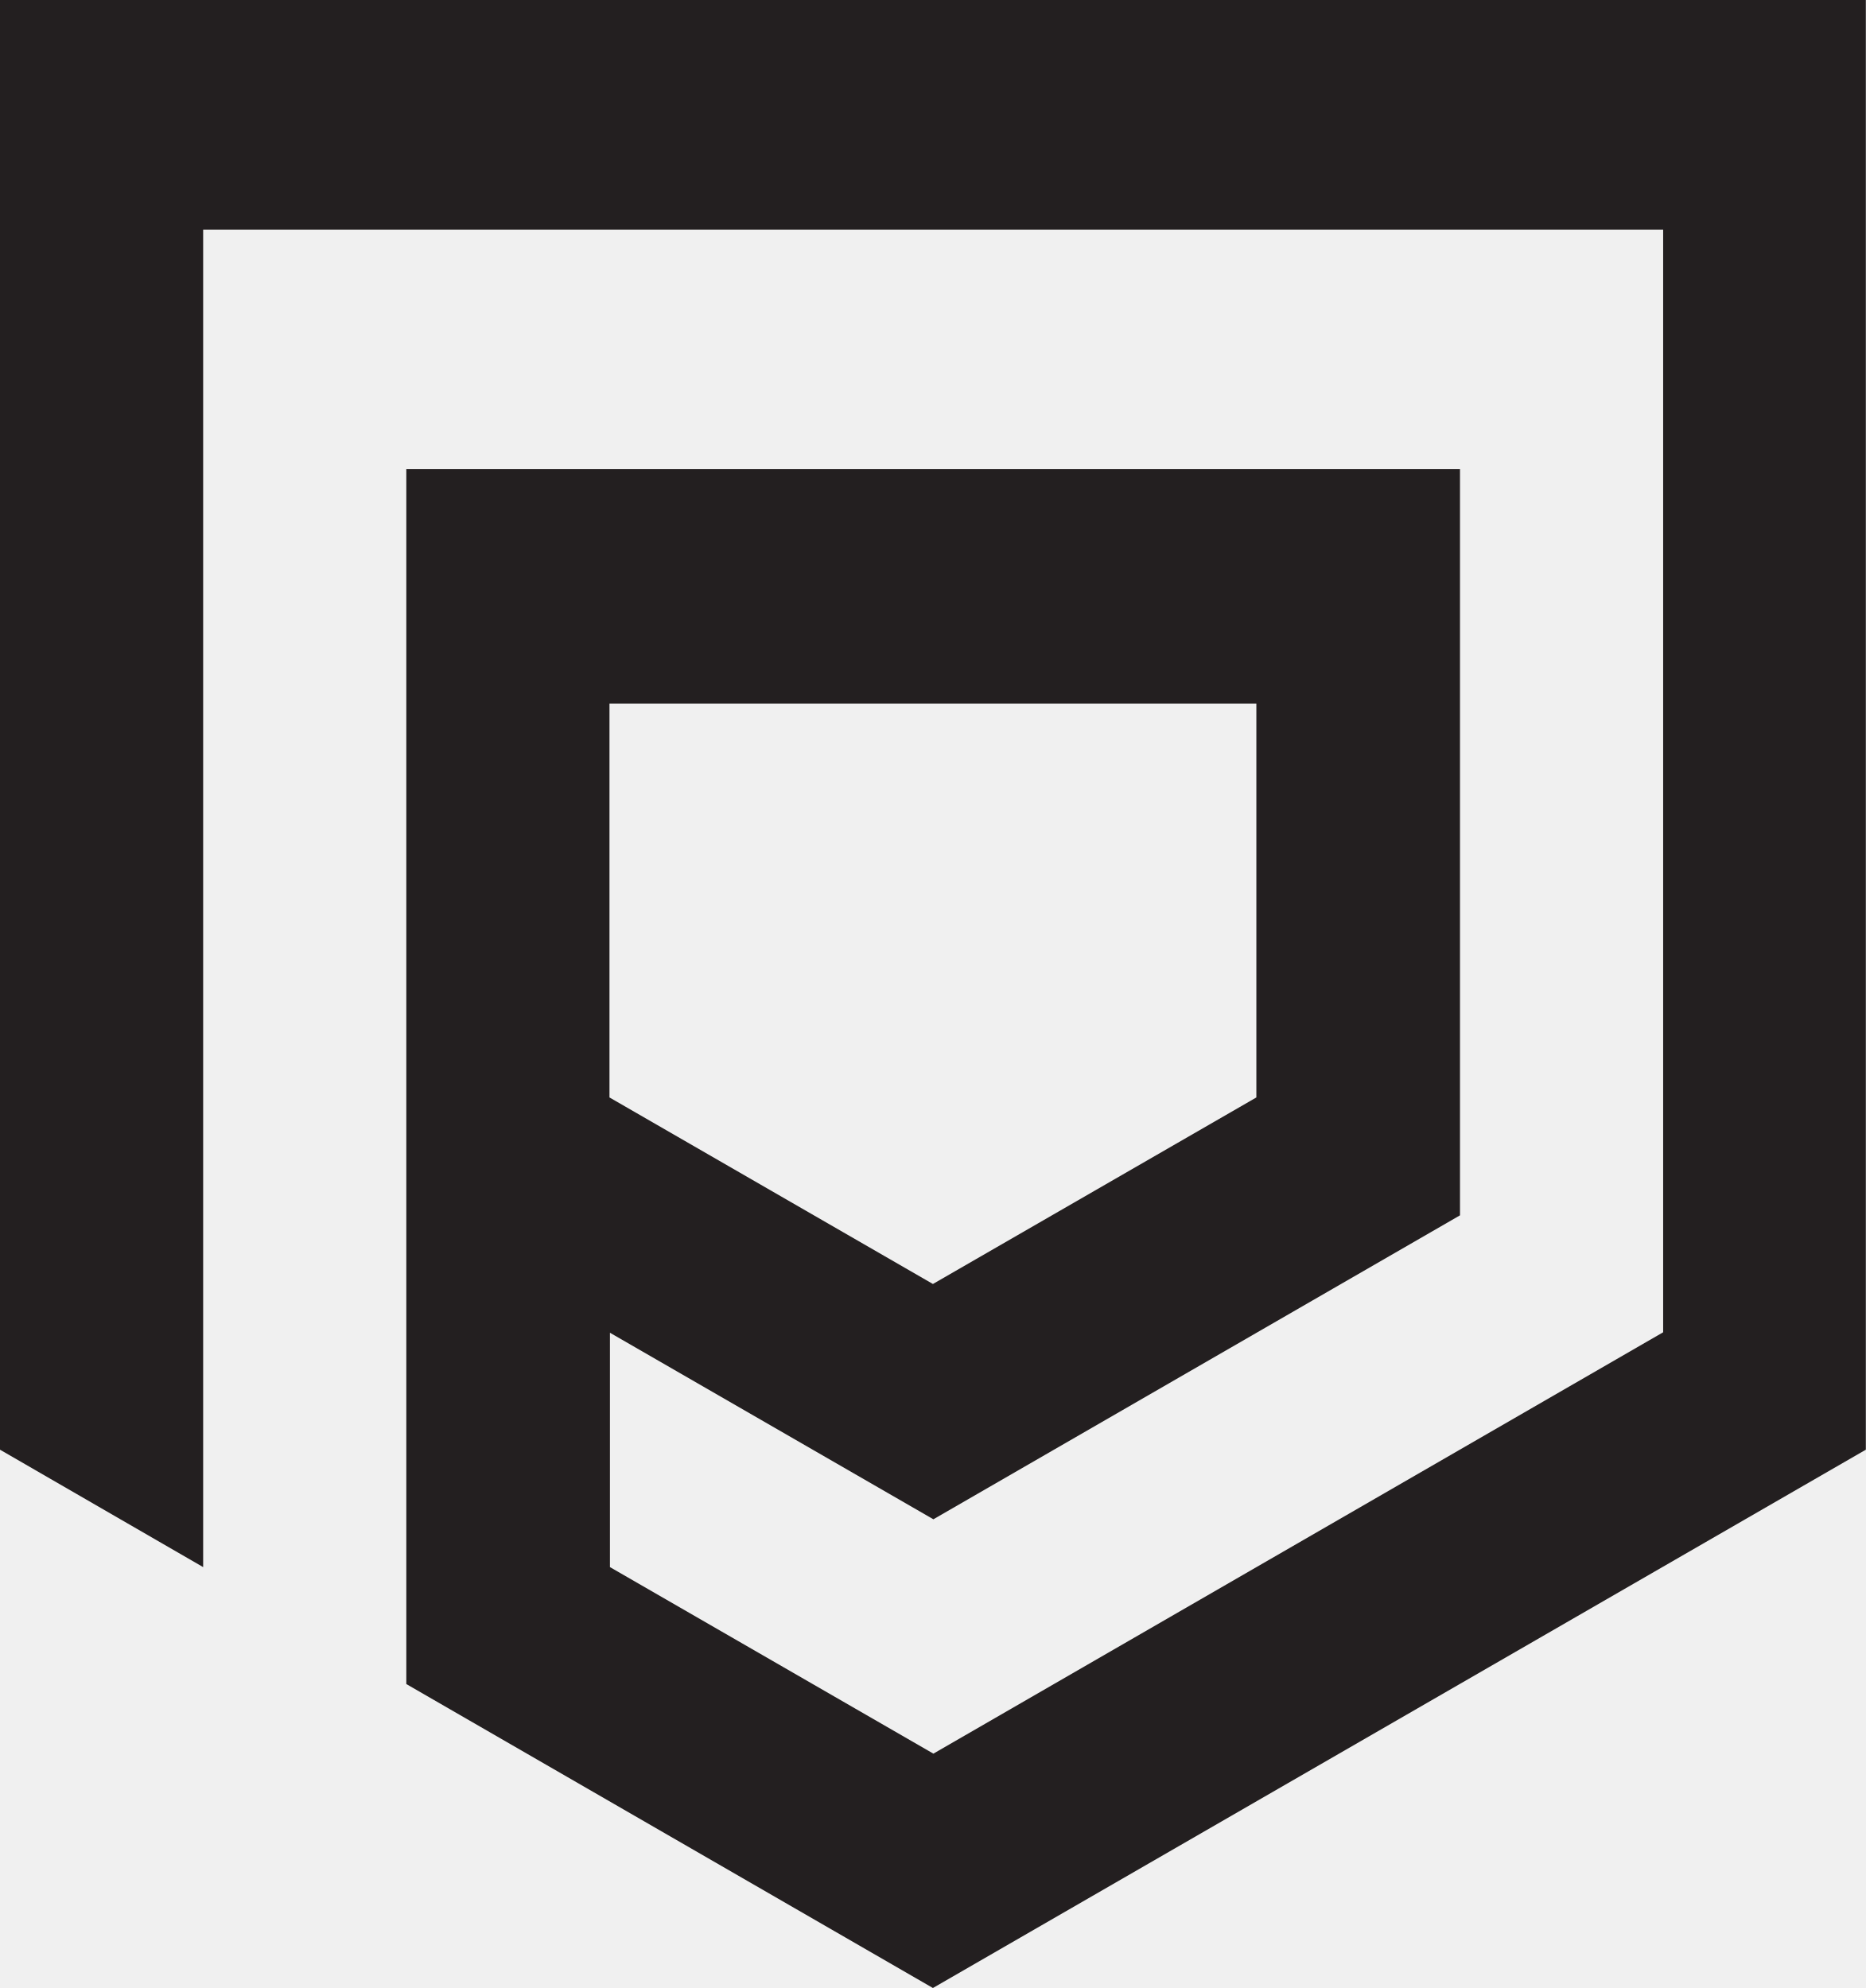
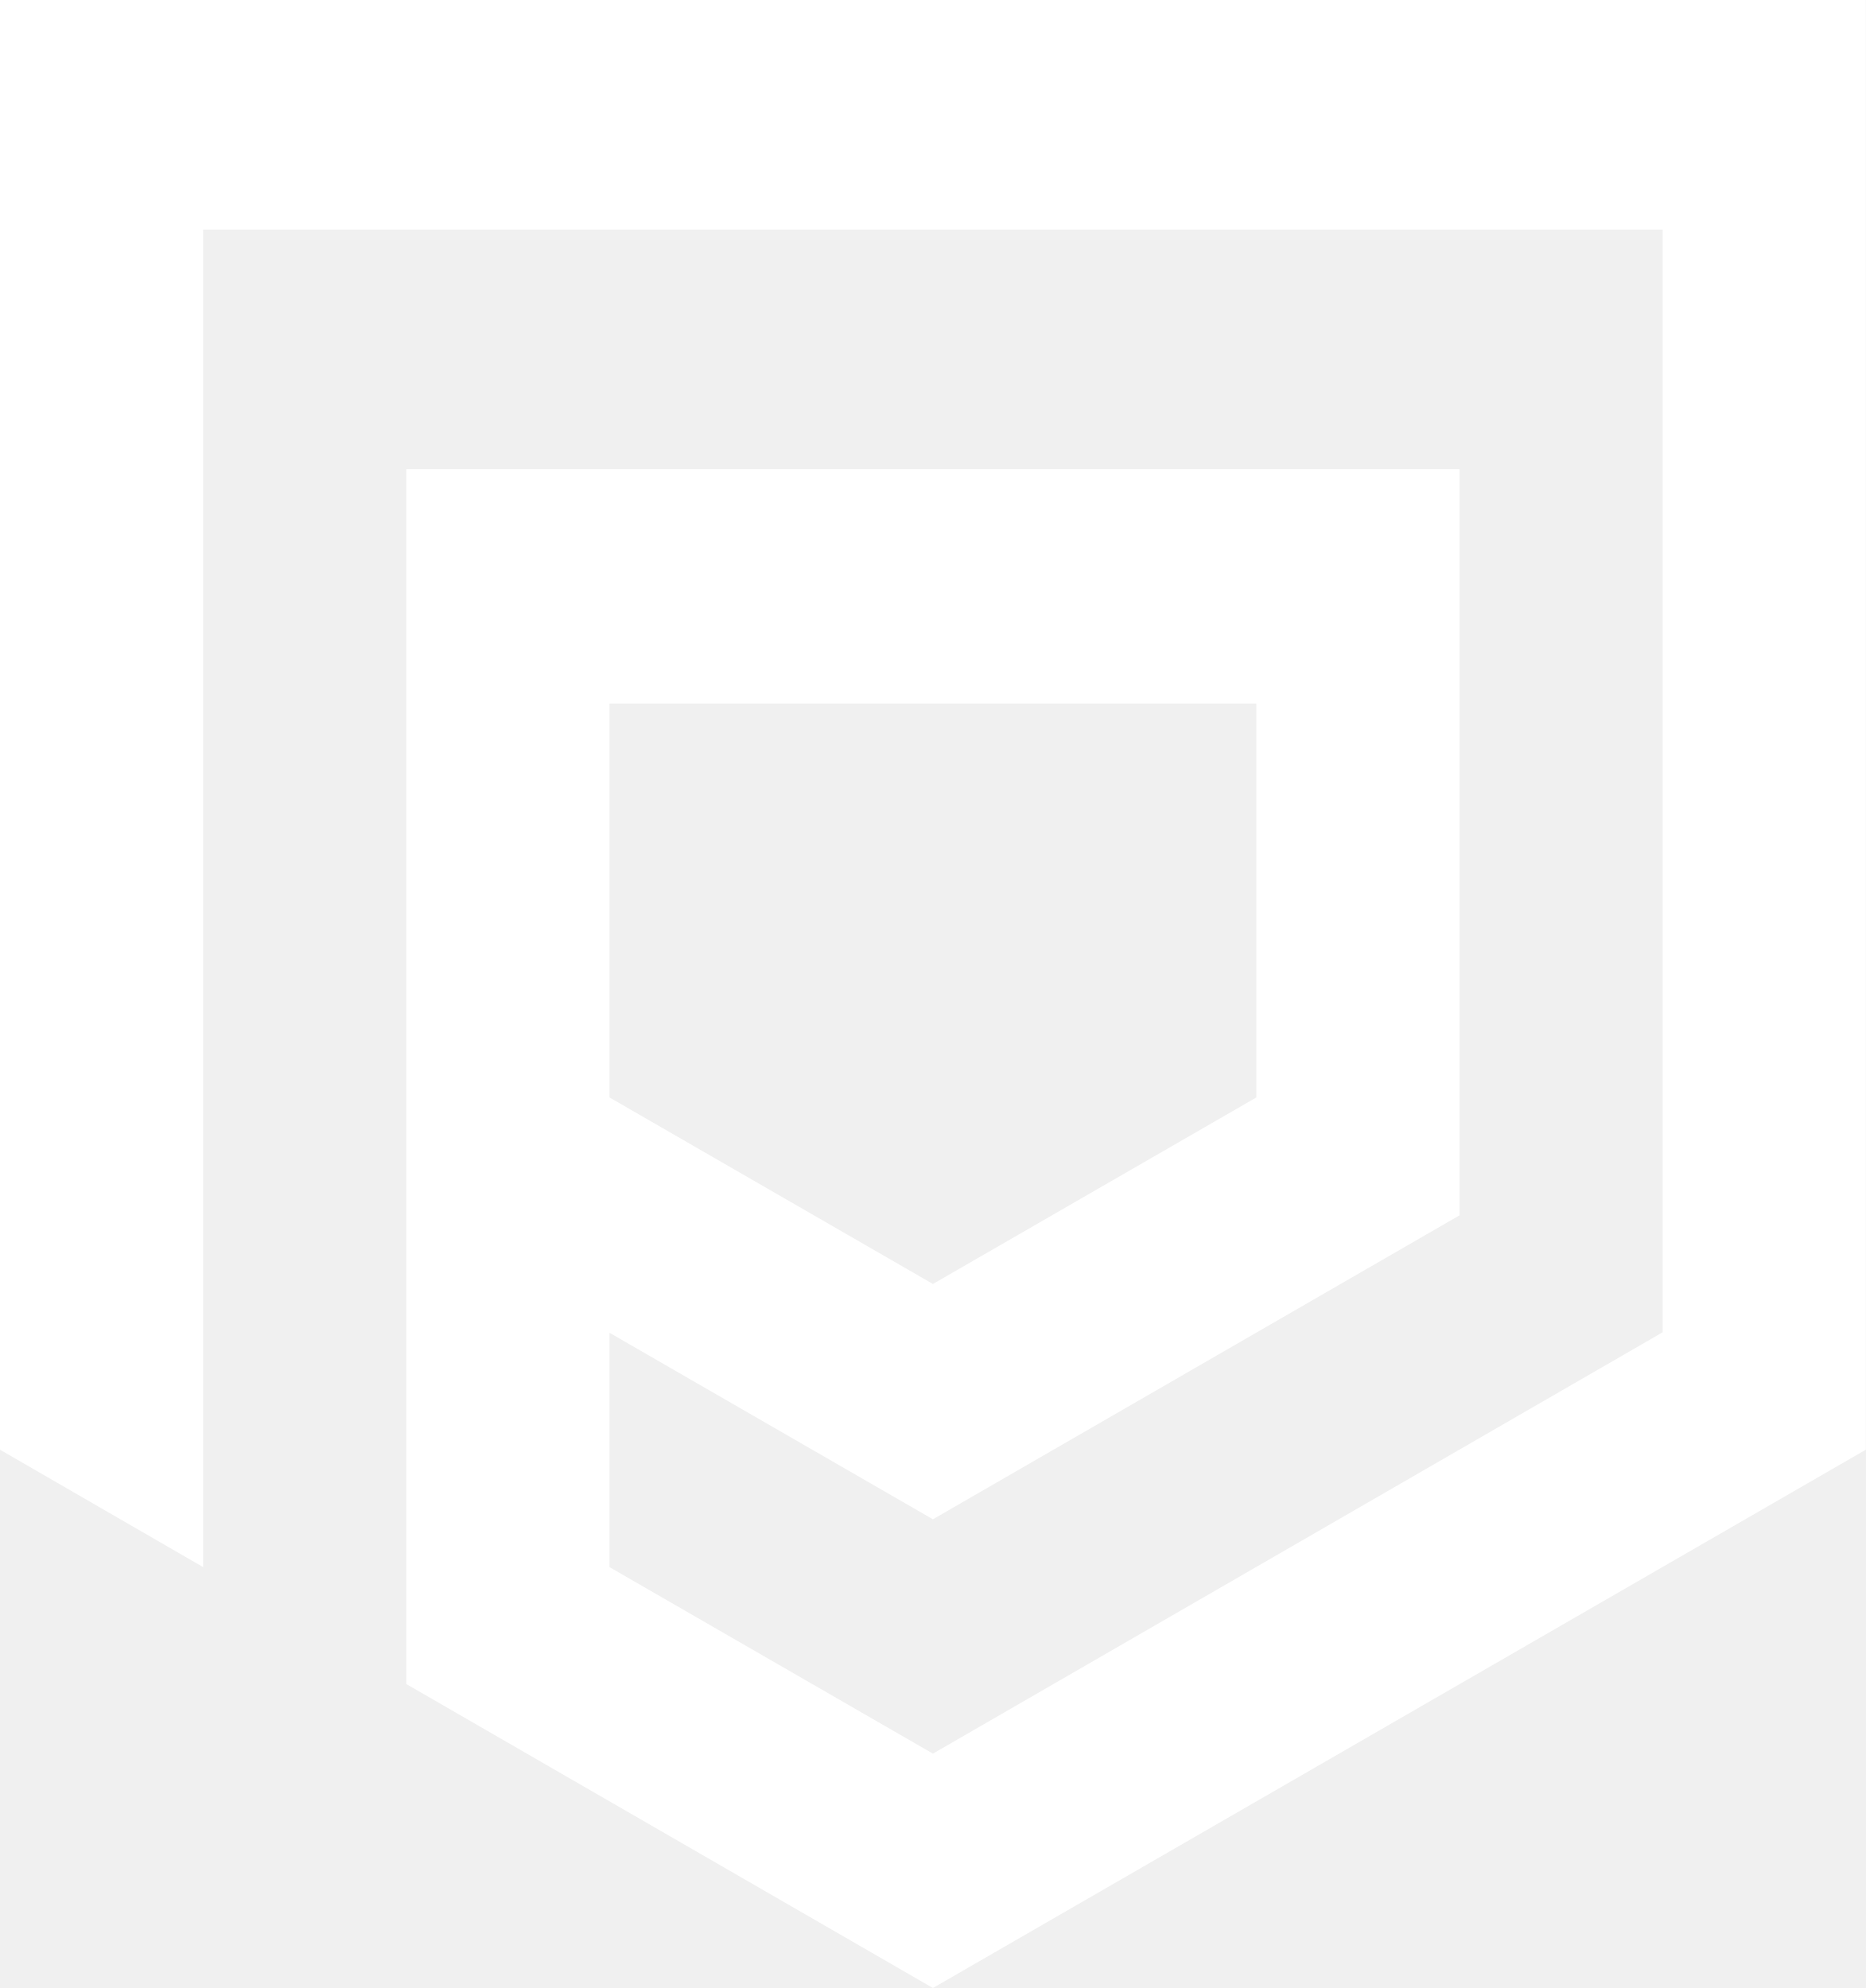
<svg xmlns="http://www.w3.org/2000/svg" viewBox="0 0 39.4 41.99" xml:space="preserve" width="39.4" height="41.99">
-   <path d="M0 0v30.62l4.29 2.48V4.85h30.83v23.29l-15.41 8.9-6.83-3.94v-4.95l6.83 3.94 11.12-6.42V9.91H8.58v25.66l11.12 6.42 19.7-11.37V0Zm12.87 14.86h13.66v8.32l-6.83 3.94-6.83-3.94z" fill="#231f20" />
+   <path d="M0 0v30.62l4.29 2.48V4.85h30.82v23.29l-15.41 8.9-6.83-3.94v-4.95l6.83 3.94 11.12-6.42V9.91H8.58v25.66l11.12 6.42 19.7-11.37V0Zm12.87 14.86h13.66v8.32l-6.83 3.94-6.83-3.94z" fill="#fff" />
</svg>
